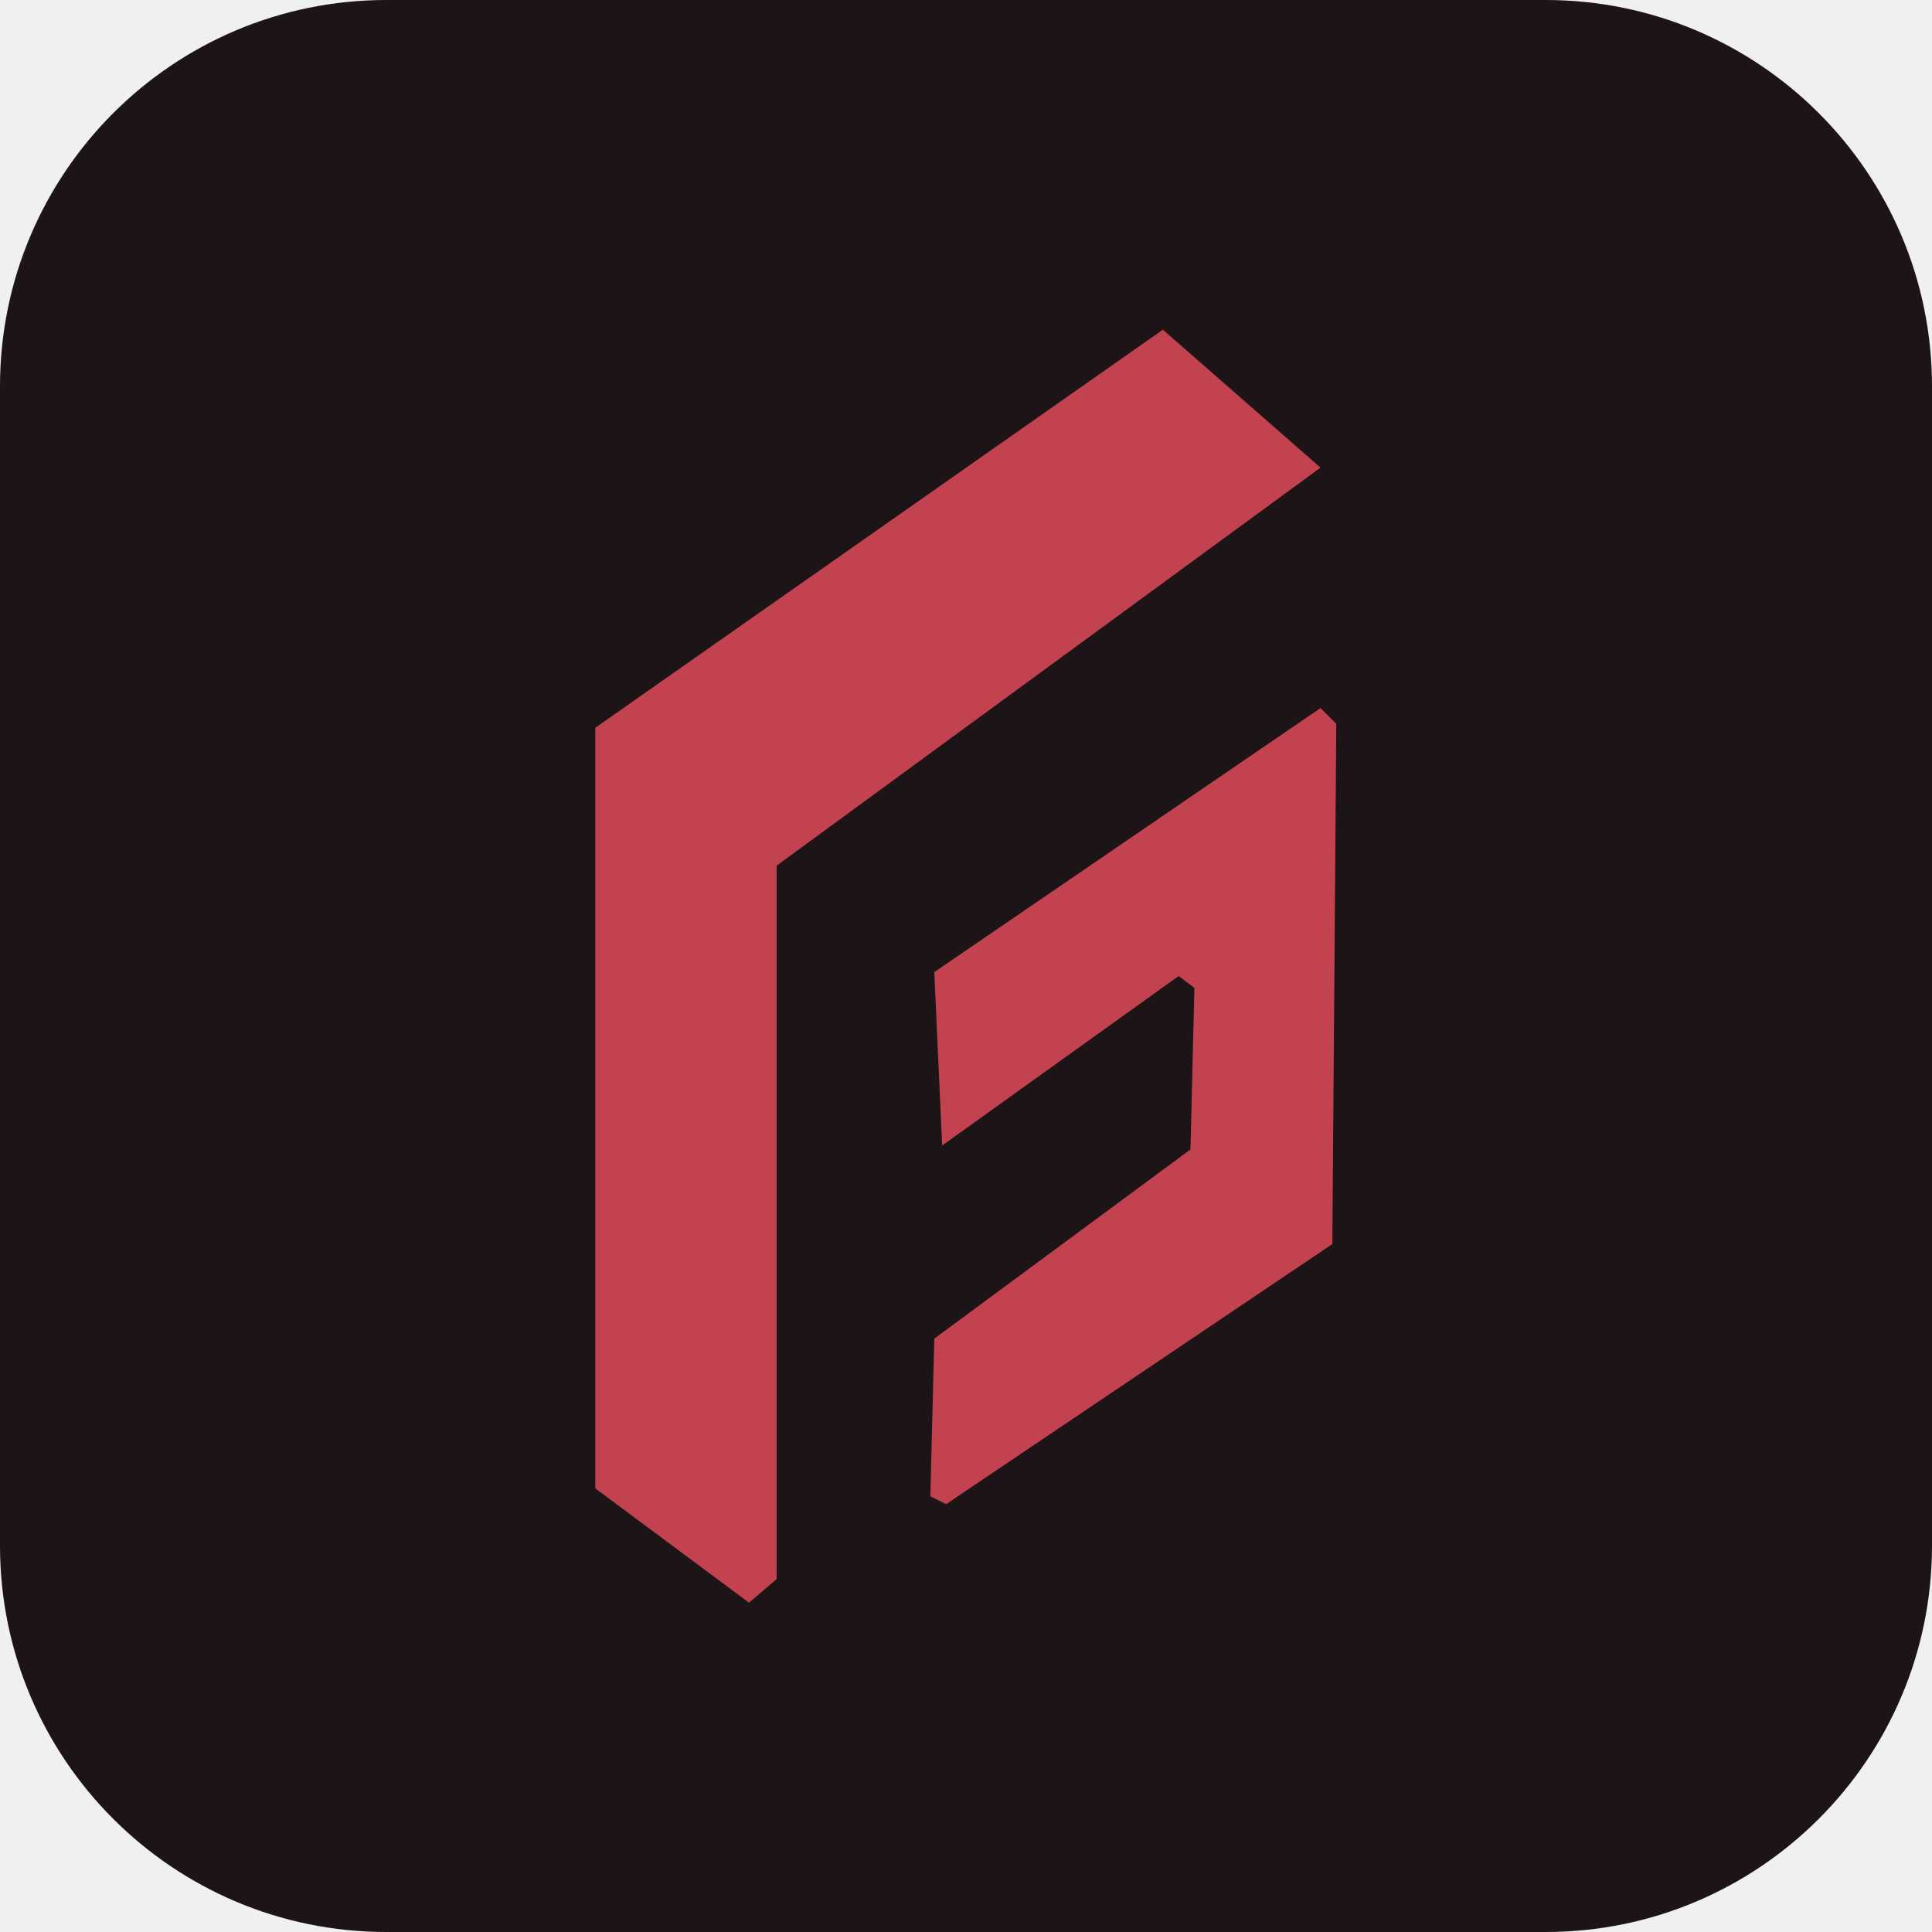
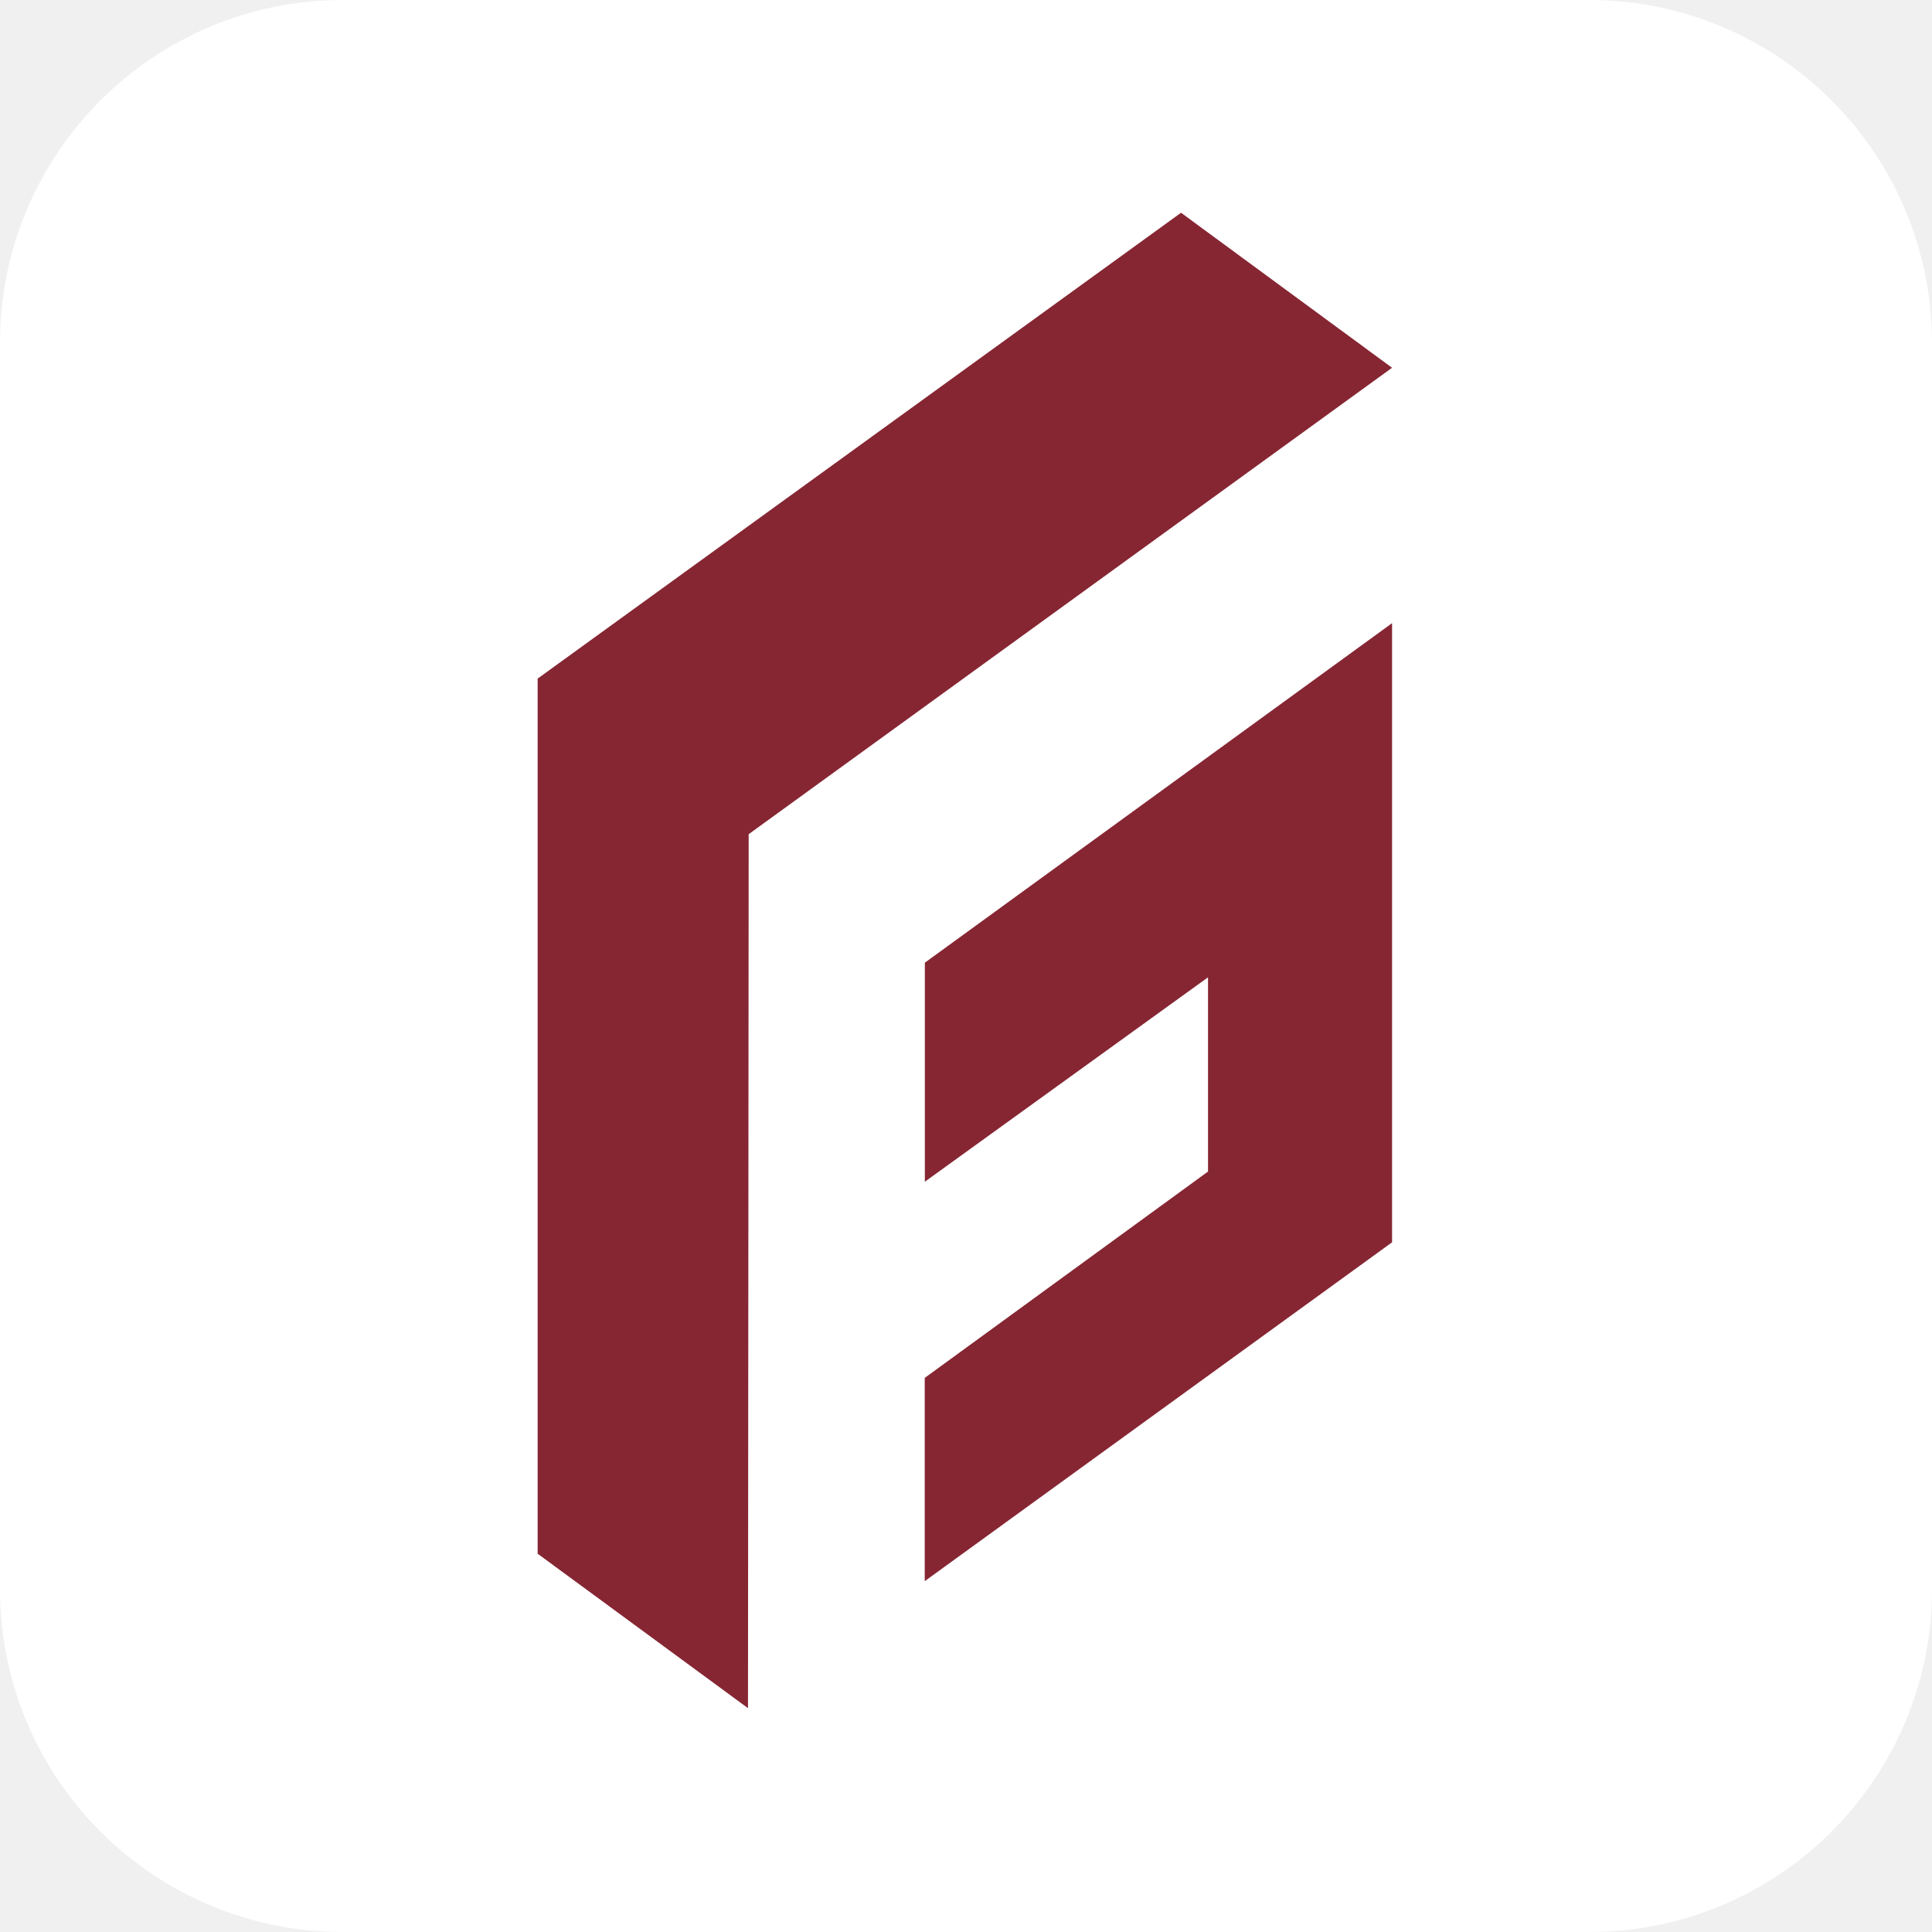
- <svg xmlns="http://www.w3.org/2000/svg" viewBox="0 0 100 100">
-   <rect width="100" height="100" rx="20" fill="#1c1417" />
-   <g transform="translate(-9.17,-2.52) scale(0.204)">
-     <path d="M 340,96 L 196,197 L 196,390 L 235,419 L 242,413 L 242,232 L 380,131 Z" fill="#c2434f" />
-     <path d="M 380,192 L 282,259 L 284,303 L 344,260 L 348,263 L 347,304 L 282,352 L 281,392 L 285,394 L 383,328 L 384,196 Z" fill="#c2434f" />
+ <svg xmlns="http://www.w3.org/2000/svg" viewBox="0 0 169 169">
+   <rect width="169" height="169" rx="30" fill="#ffffff" />
+   <g transform="translate(29 0)">
+     <path d="M36.49 72.97L92.77 32.17L74.31 18.61L18.03 59.36V135.91L36.43 149.42Z" fill="#862633" />
+     <path d="M51.89 138.31L92.77 108.67V54.51L51.9 84.21V103.37L76.67 85.49V102.48L51.89 120.53Z" fill="#862633" />
  </g>
</svg>
